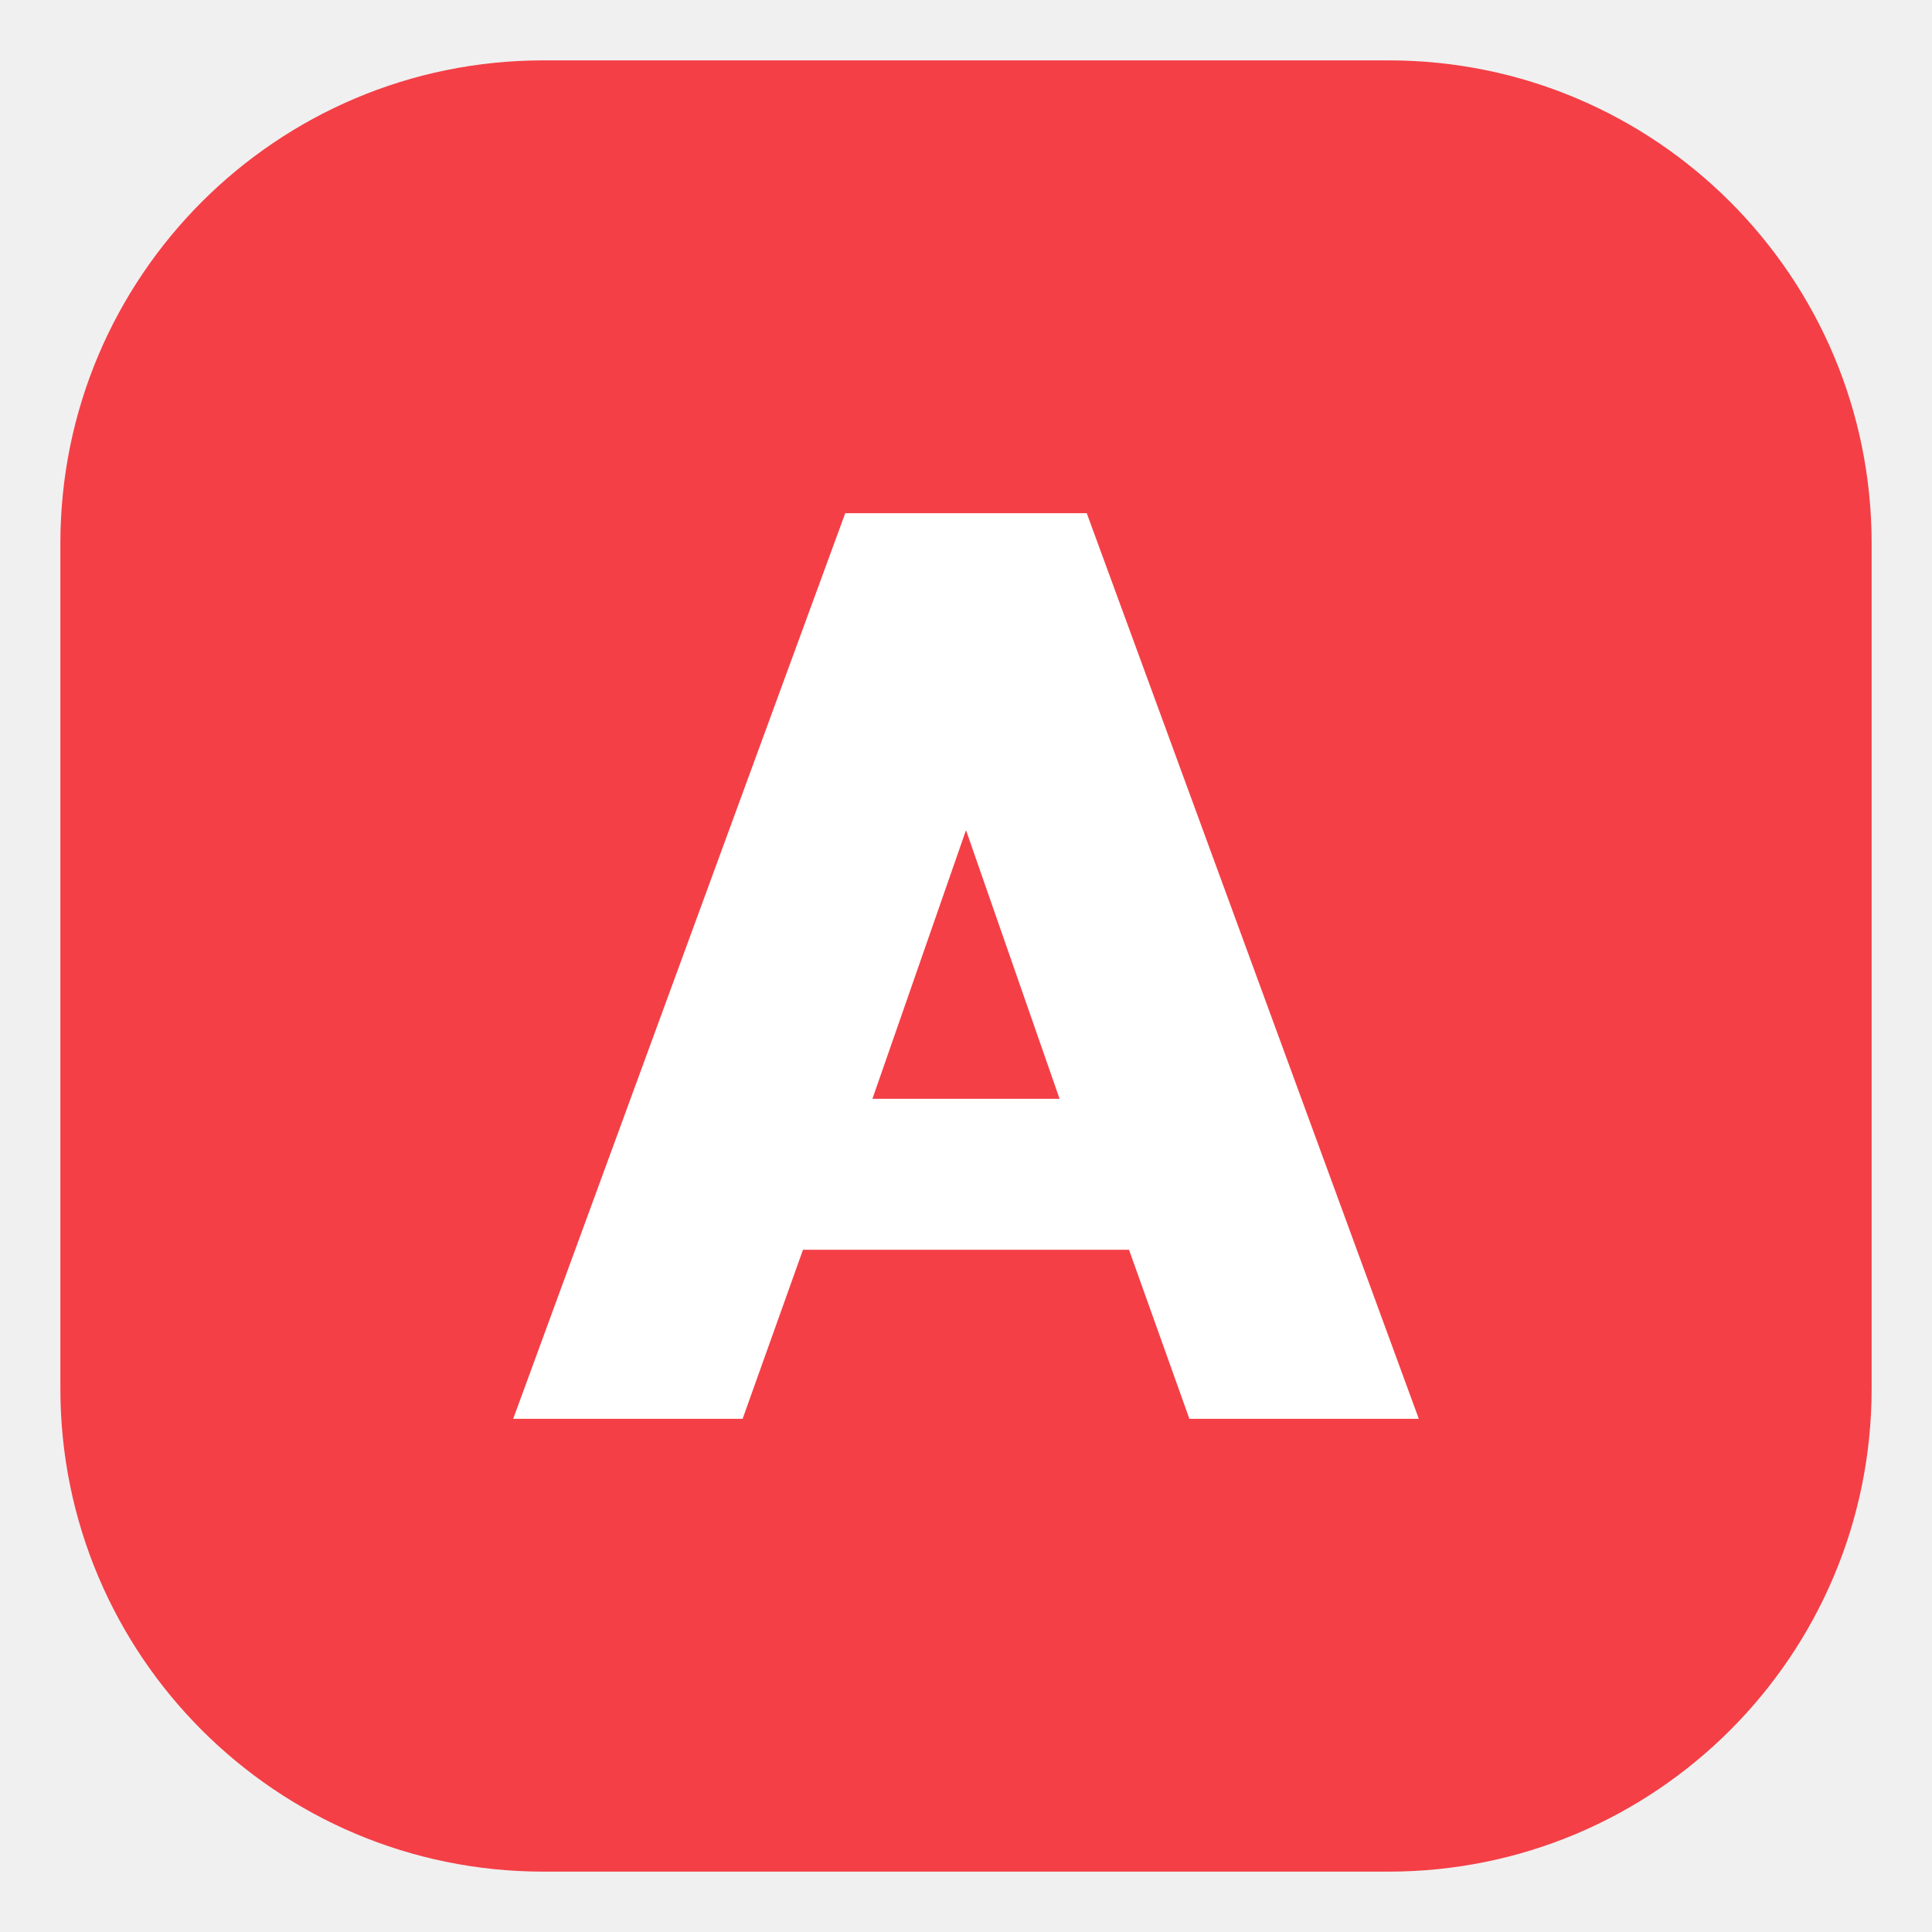
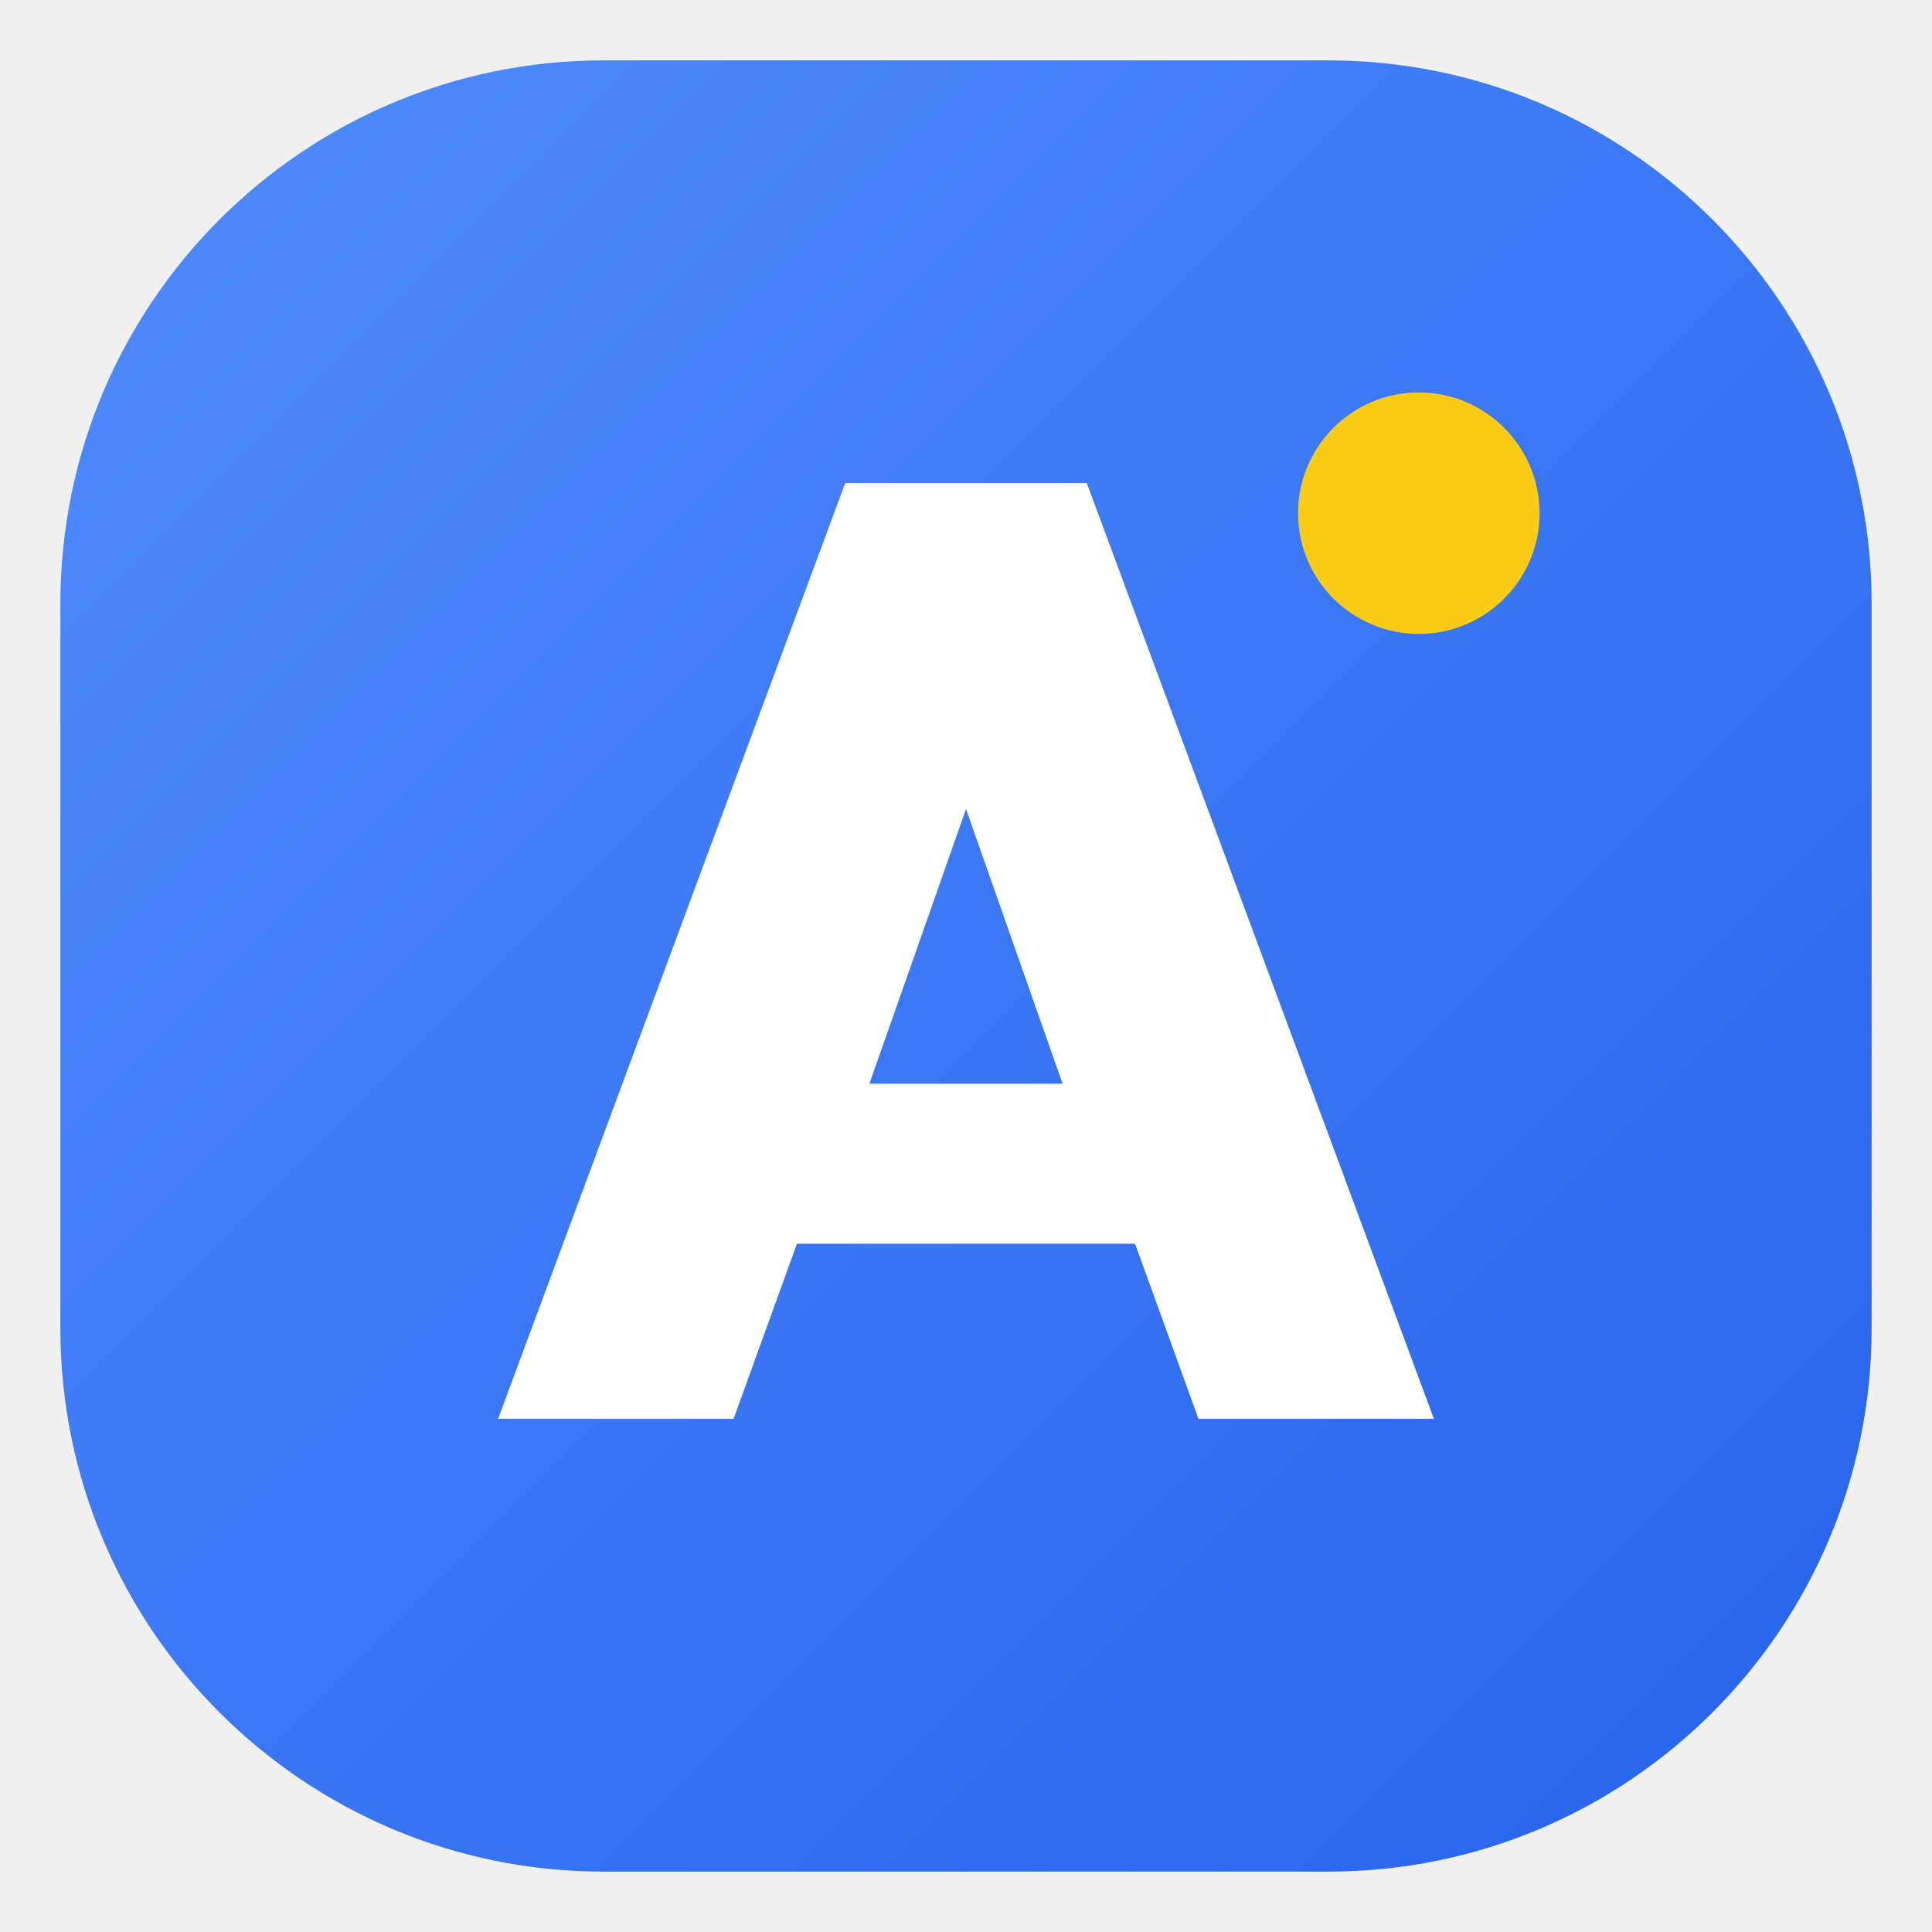
<svg xmlns="http://www.w3.org/2000/svg" viewBox="0 0 64 64">
-   <style>
-     .aui-letter { fill: #ffffff; }
-     @media (prefers-color-scheme: dark) {
-       .aui-letter { fill: #111111; }
-     }
-   </style>
-   <rect x="2" y="2" width="60" height="60" rx="16" fill="#f43f46" />
-   <path class="aui-letter" fill-rule="evenodd" d="M28 17h8l11 30h-7.6l-2-5.6H26.6l-2 5.6H17zm4 10.5l-3.1 8.9h6.2z" />
+   <defs>
+     <linearGradient id="g" x1="0" y1="0" x2="1" y2="1">
+       <stop offset="0" stop-color="#4f8cff" />
+       <stop offset="1" stop-color="#2563eb" />
+     </linearGradient>
+   </defs>
+   <rect x="2" y="2" width="60" height="60" rx="18" fill="url(#g)" />
+   <path fill="#fff" fill-rule="evenodd" d="M28 16h8l11.5 31h-7.8l-2.1-5.8H26.4l-2.1 5.8H16.5zm4 10.8l-3.2 9.1h6.4z" />
+   <circle cx="47" cy="17" r="4" fill="#facc15" />
</svg>
